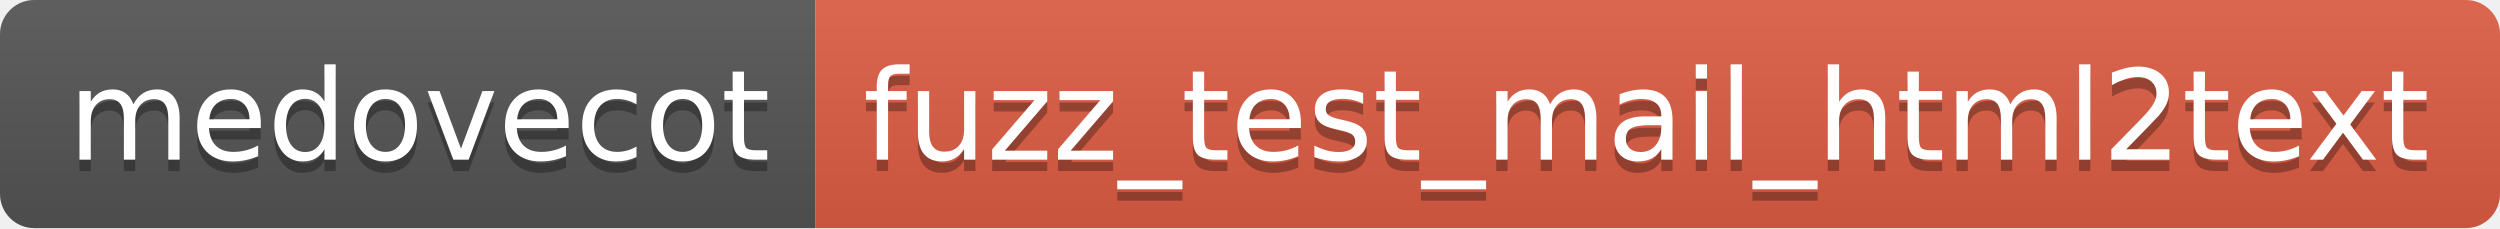
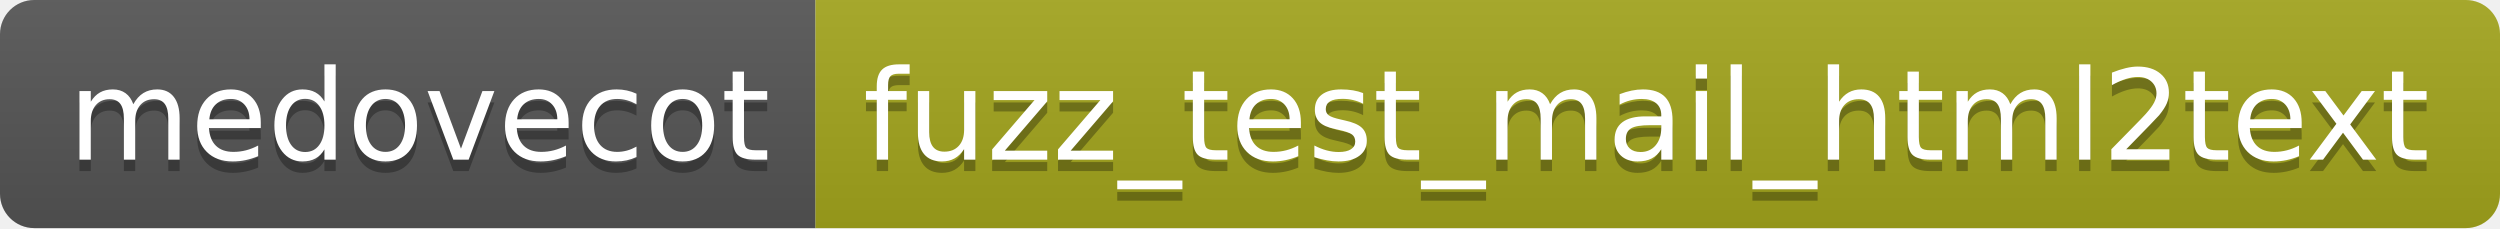
<svg xmlns="http://www.w3.org/2000/svg" height="20" width="219.2">
  <linearGradient id="smooth" x2="0" y2="100%">
    <stop offset="0" stop-color="#bbb" stop-opacity=".1" />
    <stop offset="1" stop-opacity=".1" />
  </linearGradient>
  <clipPath id="round">
    <rect fill="#fff" height="20" rx="3" width="219.2" />
  </clipPath>
  <g clip-path="url(#round)">
    <rect fill="#555" height="20" width="71.5" />
-     <rect fill="#e05d44" height="20" width="147.7" x="71.5" />
+     <rect fill="#a4a61d" height="20" width="147.7" x="71.5" />
    <rect fill="url(#smooth)" height="20" width="219.2" />
  </g>
  <g fill="#fff" font-family="DejaVu Sans,Verdana,Geneva,sans-serif" font-size="110" text-anchor="middle">
    <text fill="#010101" fill-opacity=".3" lengthAdjust="spacing" textLength="615.0" transform="scale(0.1)" x="367.5" y="150">medovecot</text>
    <text lengthAdjust="spacing" textLength="615.0" transform="scale(0.1)" x="367.5" y="140">medovecot</text>
    <text fill="#010101" fill-opacity=".3" lengthAdjust="spacing" textLength="1377.0" transform="scale(0.1)" x="1443.5" y="150">fuzz_test_mail_html2text</text>
    <text lengthAdjust="spacing" textLength="1377.0" transform="scale(0.1)" x="1443.5" y="140">fuzz_test_mail_html2text</text>
  </g>
</svg>
